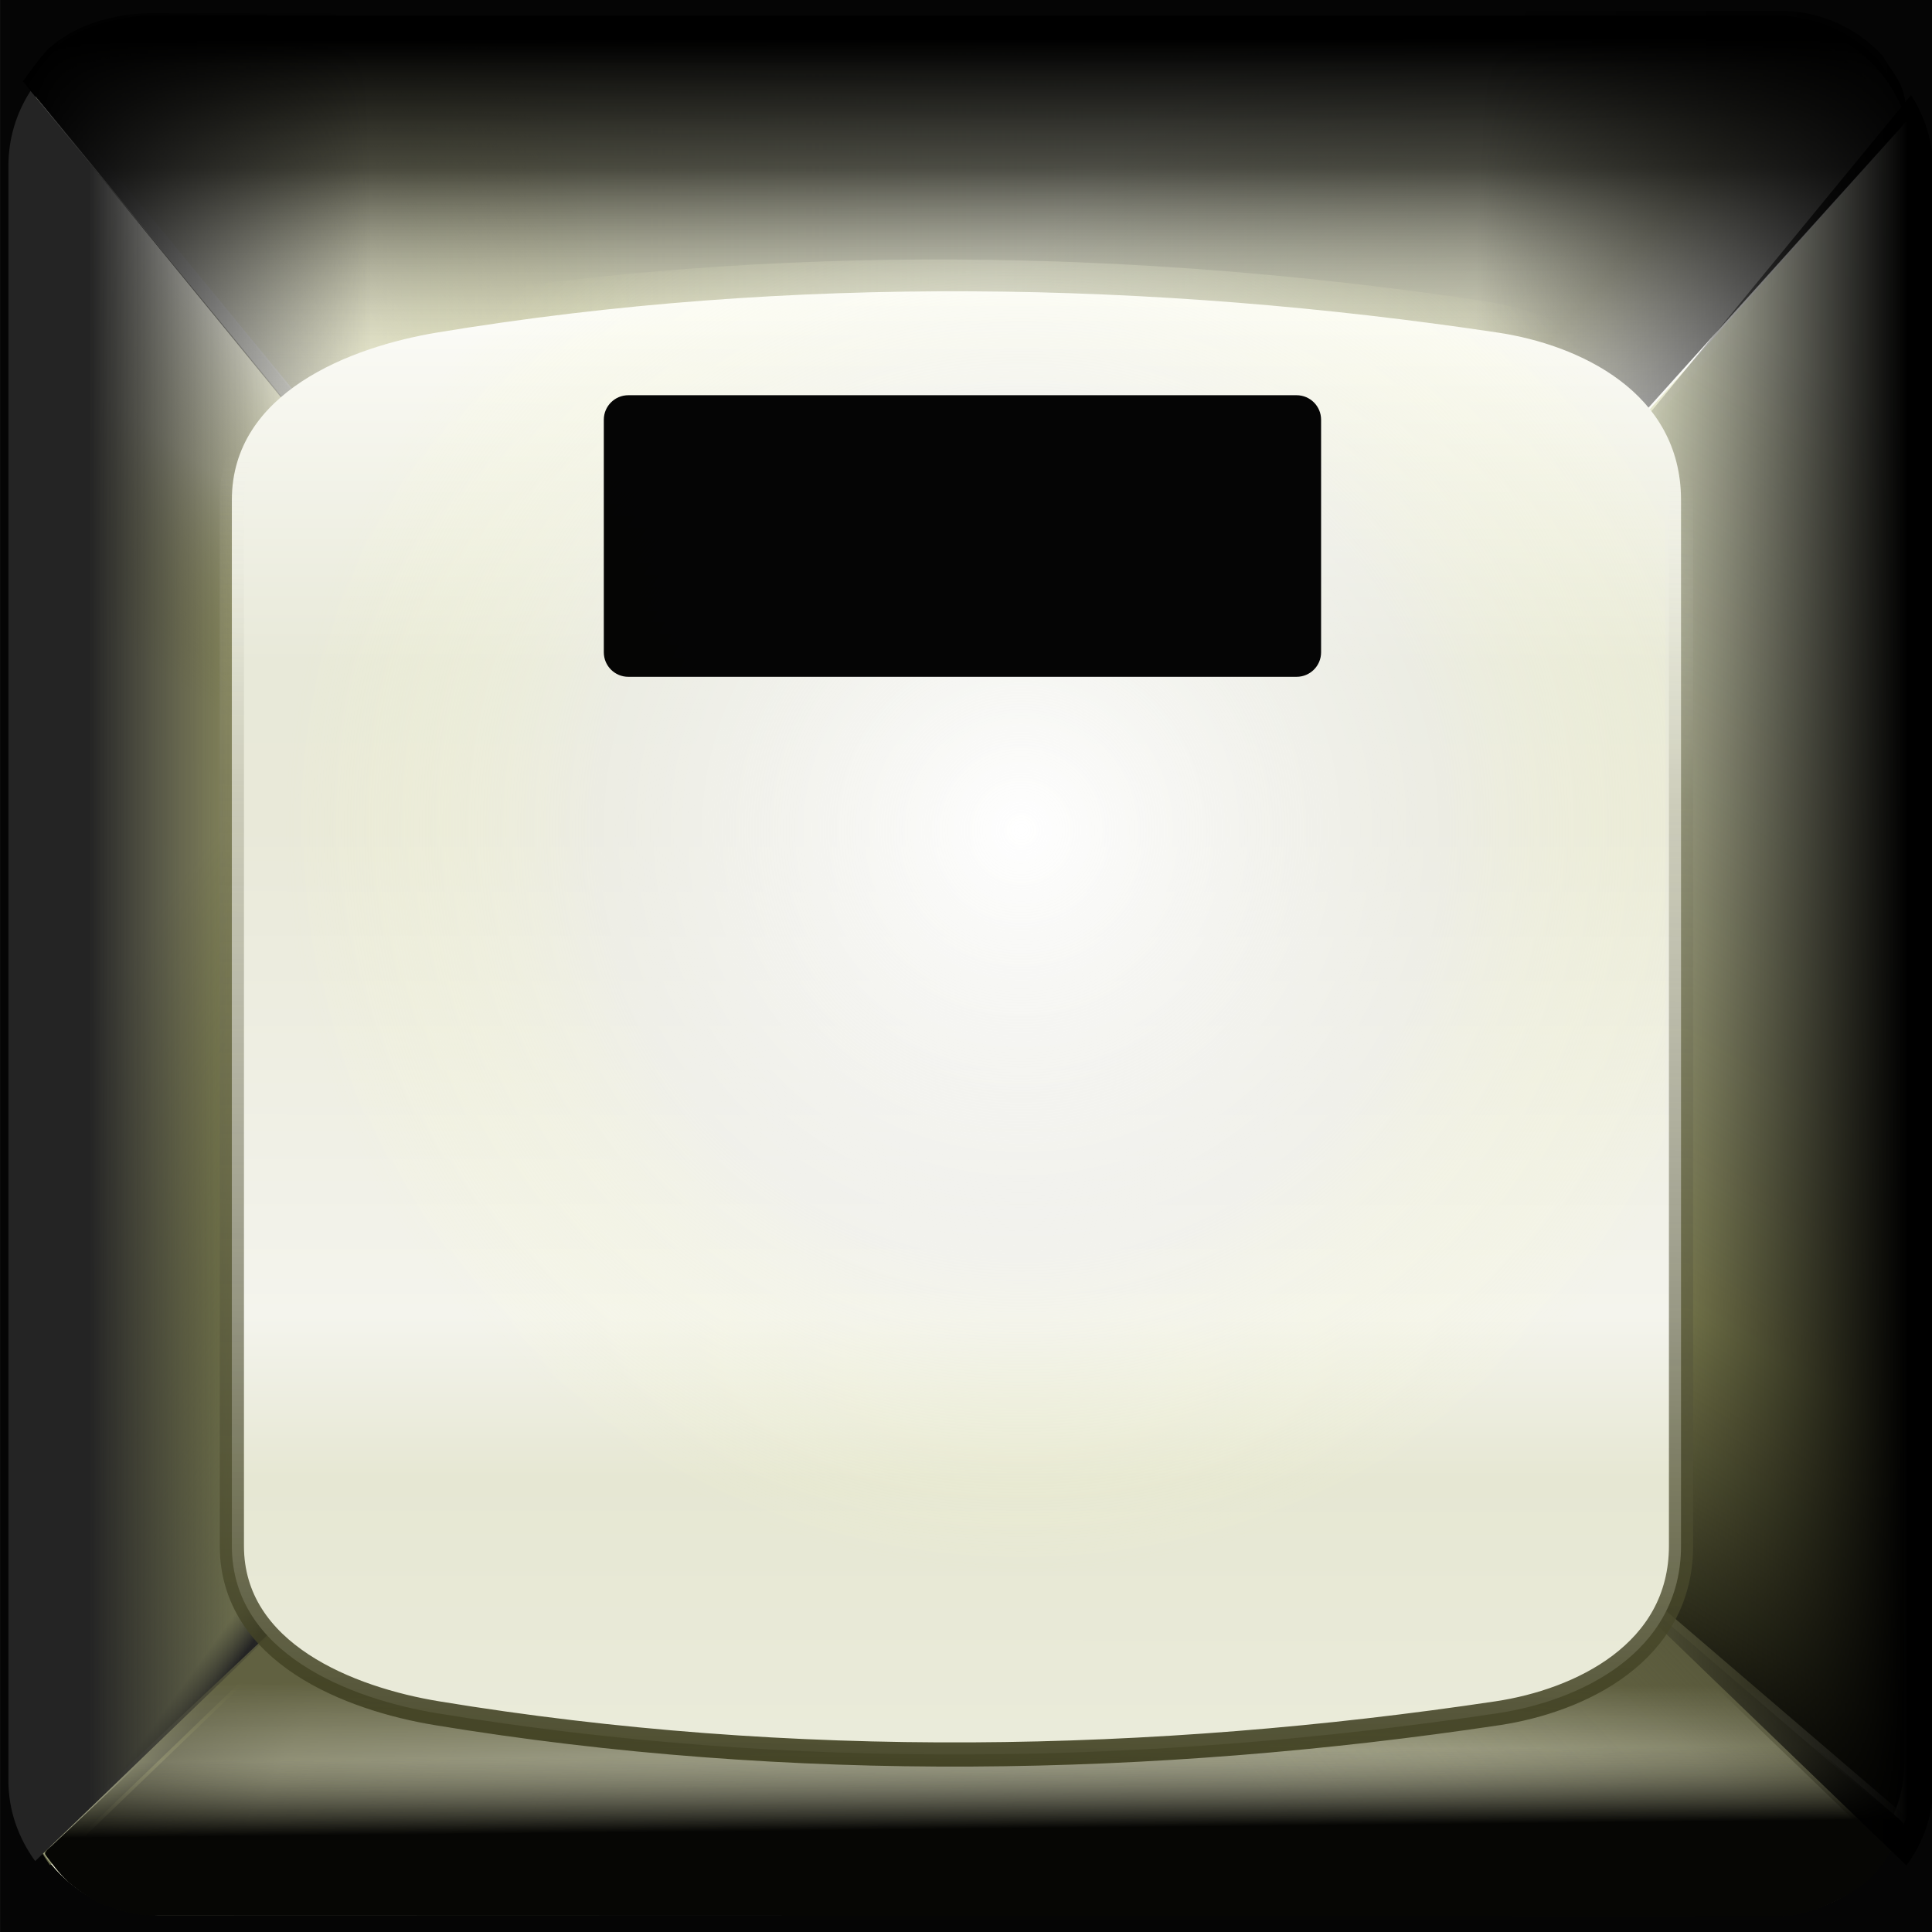
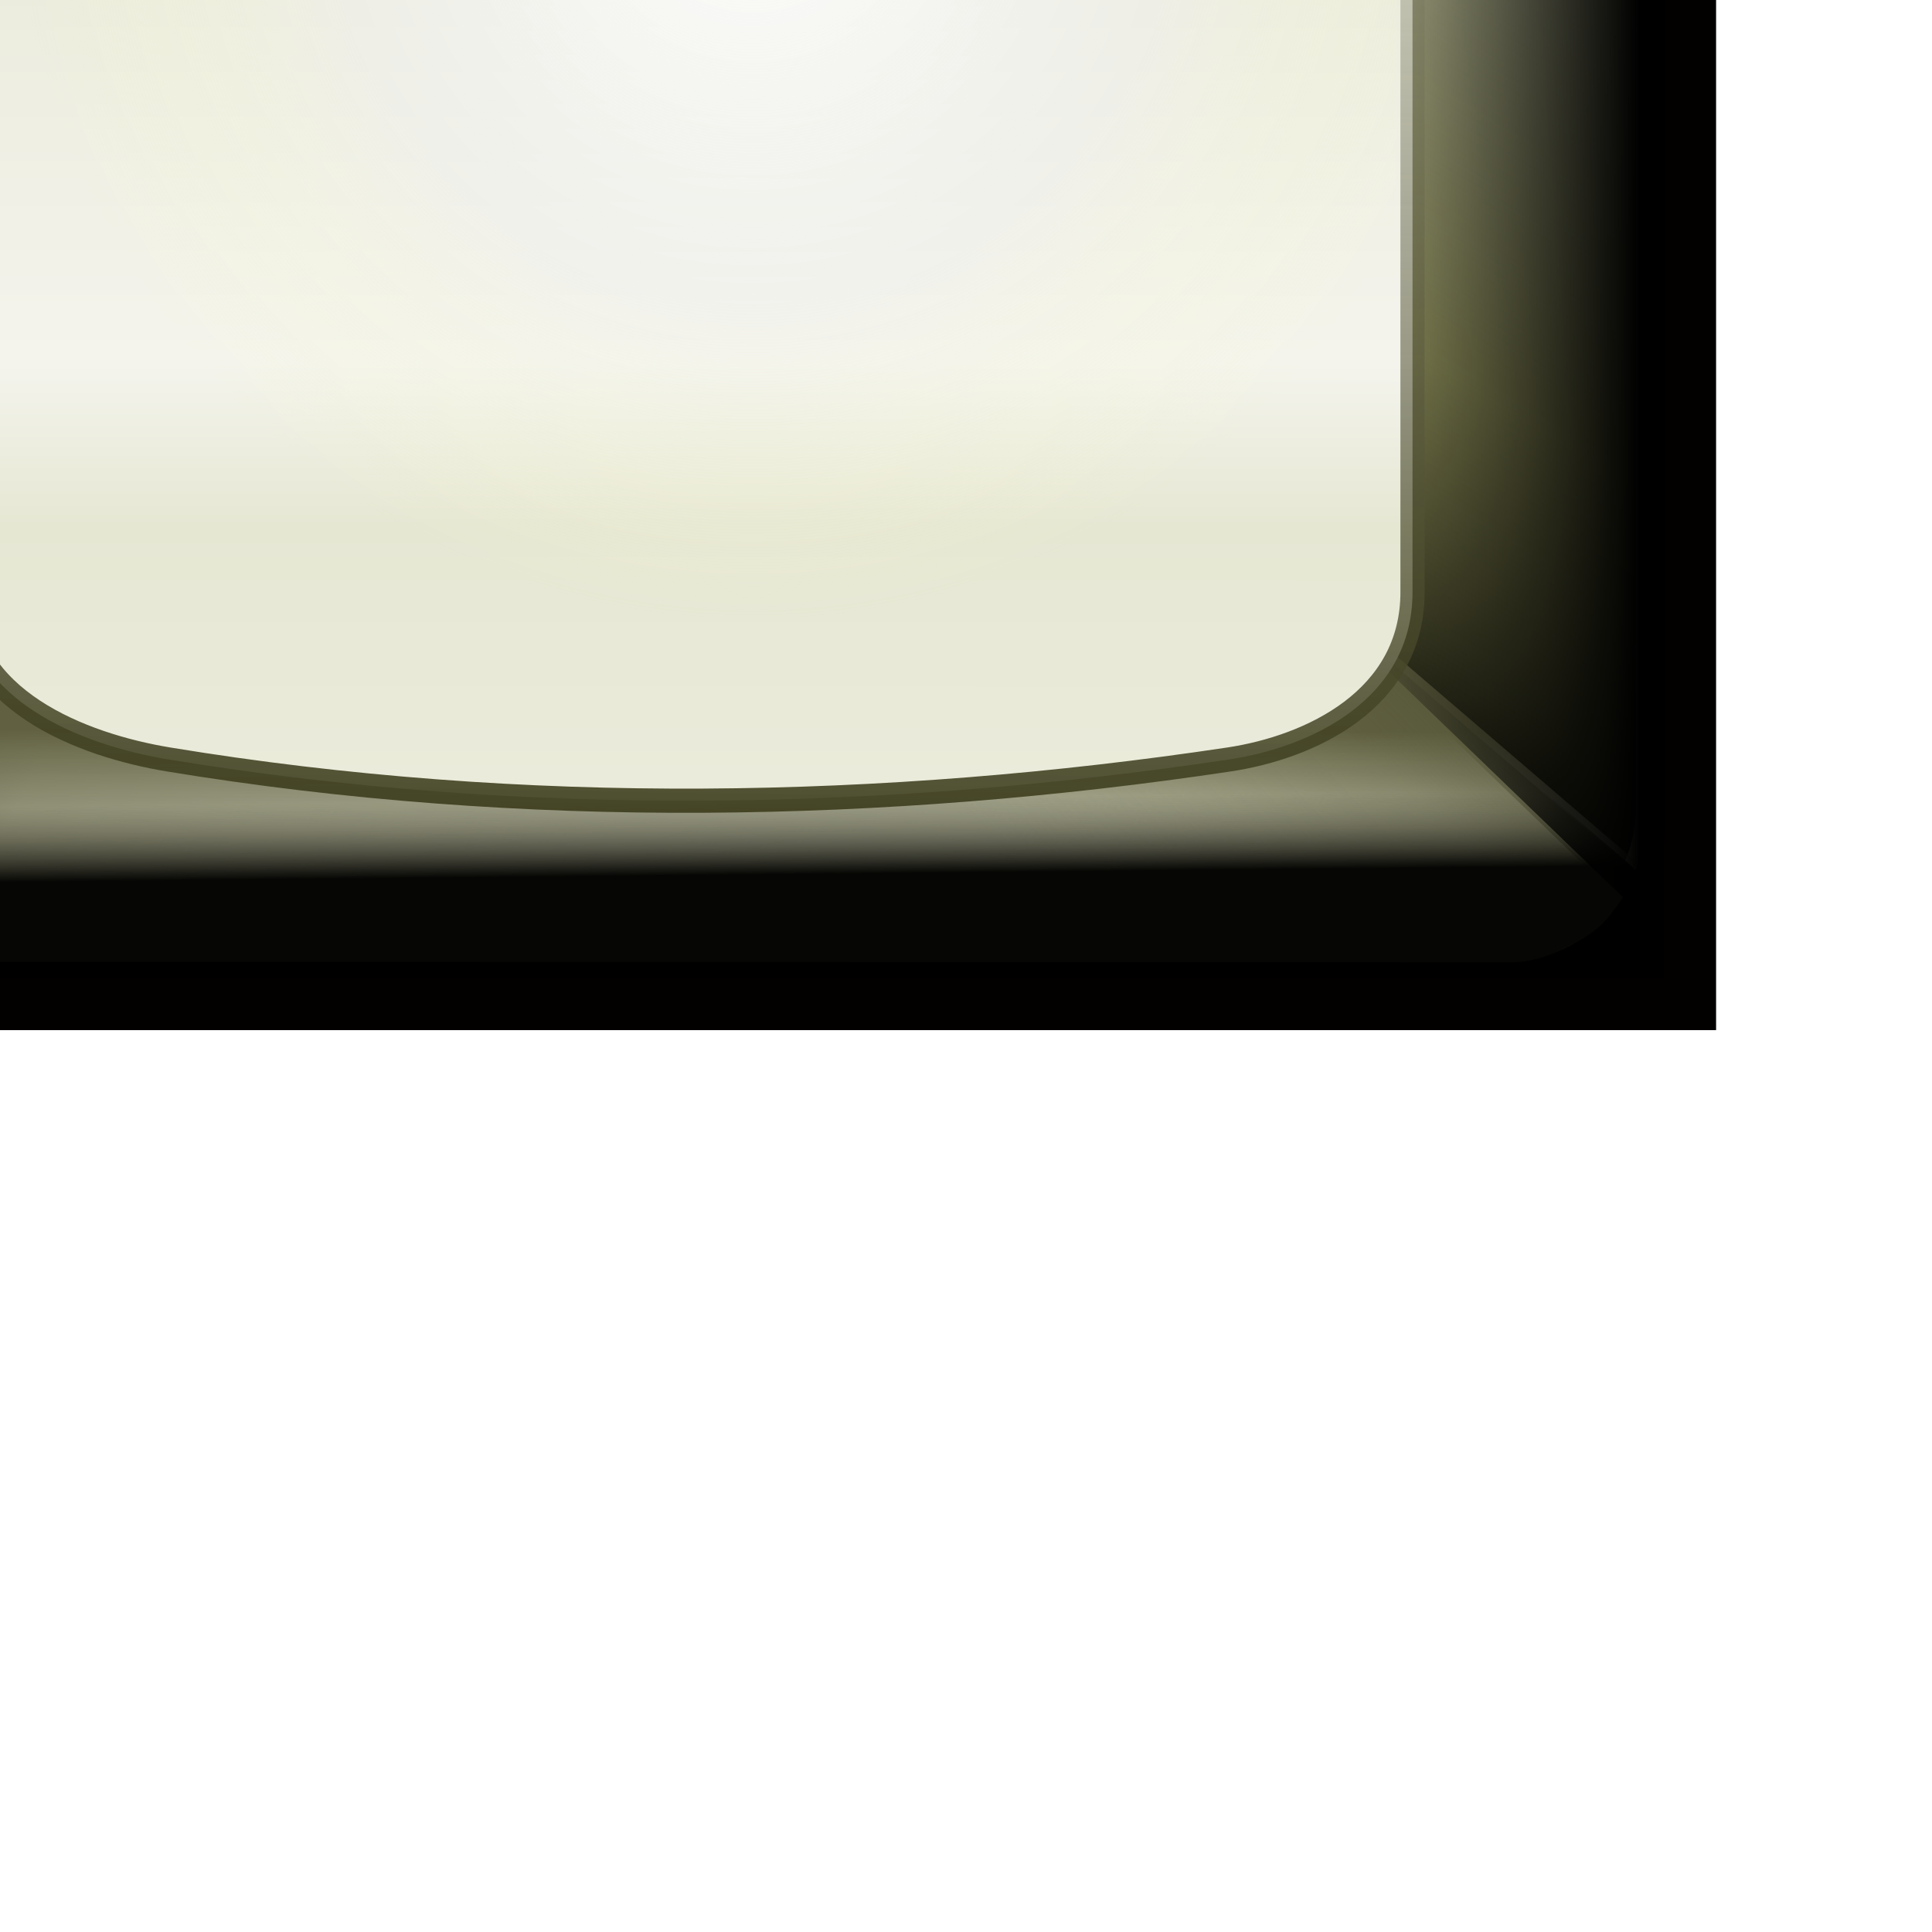
<svg xmlns="http://www.w3.org/2000/svg" xmlns:xlink="http://www.w3.org/1999/xlink" width="12.7mm" height="12.7mm" viewBox="0 0 12.7 12.7" version="1.1" id="svg8">
  <defs id="defs2">
    <linearGradient id="linearGradient3780">
      <stop style="stop-color:#000000;stop-opacity:1;" offset="0" id="stop3776" />
      <stop style="stop-color:#000000;stop-opacity:0;" offset="1" id="stop3778" />
    </linearGradient>
    <linearGradient id="linearGradient3744">
      <stop style="stop-color:#000000;stop-opacity:1;" offset="0" id="stop3740" />
      <stop style="stop-color:#000000;stop-opacity:0;" offset="1" id="stop3742" />
    </linearGradient>
    <linearGradient id="linearGradient3712">
      <stop style="stop-color:#000000;stop-opacity:1;" offset="0" id="stop3708" />
      <stop style="stop-color:#000000;stop-opacity:0;" offset="1" id="stop3710" />
    </linearGradient>
    <linearGradient id="linearGradient3676">
      <stop style="stop-color:#000000;stop-opacity:1" offset="0" id="stop3672" />
      <stop id="stop3680" offset="0.343" style="stop-color:#030303;stop-opacity:0.69" />
      <stop style="stop-color:#f3f3f3;stop-opacity:0" offset="1" id="stop3674" />
    </linearGradient>
    <linearGradient id="linearGradient3642">
      <stop style="stop-color:#242424;stop-opacity:1;" offset="0" id="stop3638" />
      <stop style="stop-color:#242424;stop-opacity:0;" offset="1" id="stop3640" />
    </linearGradient>
    <linearGradient id="linearGradient3604">
      <stop style="stop-color:#060604;stop-opacity:1" offset="0" id="stop3600" />
      <stop style="stop-color:#46462f;stop-opacity:0;" offset="1" id="stop3602" />
    </linearGradient>
    <linearGradient id="linearGradient2973">
      <stop style="stop-color:#ffffff;stop-opacity:1" offset="0" id="stop2969" />
      <stop id="stop2977" offset="0.236" style="stop-color:#d7d7bc;stop-opacity:0.98" />
      <stop style="stop-color:#bbbd93;stop-opacity:0" offset="1" id="stop2971" />
    </linearGradient>
    <linearGradient id="linearGradient2911">
      <stop style="stop-color:#46462f;stop-opacity:1" offset="0" id="stop2907" />
      <stop id="stop2915" offset="0.388" style="stop-color:#58583b;stop-opacity:0.294;" />
      <stop style="stop-color:#b5b590;stop-opacity:0" offset="1" id="stop2909" />
    </linearGradient>
    <linearGradient id="linearGradient2871">
      <stop style="stop-color:#616141;stop-opacity:1" offset="0" id="stop2867" />
      <stop style="stop-color:#fefefd;stop-opacity:0" offset="1" id="stop2869" />
    </linearGradient>
    <linearGradient id="linearGradient2809">
      <stop style="stop-color:#242424;stop-opacity:1" offset="0" id="stop2805" />
      <stop id="stop2813" offset="0.062" style="stop-color:#757853;stop-opacity:0.718" />
      <stop style="stop-color:#4b5100;stop-opacity:0" offset="1" id="stop2807" />
    </linearGradient>
    <linearGradient id="linearGradient2773">
      <stop style="stop-color:#ffffff;stop-opacity:1" offset="0" id="stop2769" />
      <stop id="stop2777" offset="0.528" style="stop-color:#f5f5ef;stop-opacity:0.471" />
      <stop style="stop-color:#8b8b40;stop-opacity:0;" offset="1" id="stop2771" />
    </linearGradient>
    <linearGradient id="linearGradient2741">
      <stop style="stop-color:#ffffff;stop-opacity:1" offset="0" id="stop2737" />
      <stop style="stop-color:#dadaa2;stop-opacity:0;" offset="1" id="stop2739" />
    </linearGradient>
    <linearGradient id="linearGradient2707">
      <stop style="stop-color:#8b8b40;stop-opacity:1" offset="0" id="stop2703" />
      <stop style="stop-color:#e5e5c6;stop-opacity:0" offset="1" id="stop2705" />
    </linearGradient>
    <linearGradient id="linearGradient2689">
      <stop style="stop-color:#323212;stop-opacity:1" offset="0" id="stop2685" />
      <stop id="stop2693" offset="0.778" style="stop-color:#7e7e67;stop-opacity:0.259" />
      <stop style="stop-color:#f9f9f3;stop-opacity:0;" offset="1" id="stop2687" />
    </linearGradient>
    <linearGradient id="linearGradient2667">
      <stop id="stop2653" offset="0" style="stop-color:#eaebda;stop-opacity:1;" />
      <stop style="stop-color:#e6e7d3;stop-opacity:1" offset="0.176" id="stop2655" />
      <stop id="stop2657" offset="0.287" style="stop-color:#f4f4ed;stop-opacity:1" />
      <stop style="stop-color:#e9e9d9;stop-opacity:1" offset="0.622" id="stop2659" />
      <stop id="stop2661" offset="0.732" style="stop-color:#e8e9d9;stop-opacity:1" />
      <stop id="stop2663" offset="0.941" style="stop-color:#f9f9f3;stop-opacity:1" />
      <stop id="stop2665" offset="1" style="stop-color:#ffffff;stop-opacity:1" />
    </linearGradient>
    <linearGradient id="linearGradient2649">
      <stop style="stop-color:#000000;stop-opacity:1" offset="0" id="stop2645" />
      <stop id="stop2943" offset="0.169" style="stop-color:#6f6f2b;stop-opacity:0.69" />
      <stop id="stop2941" offset="0.545" style="stop-color:#666746;stop-opacity:0.005" />
      <stop style="stop-color:#fdfdf7;stop-opacity:0" offset="1" id="stop2647" />
    </linearGradient>
    <linearGradient id="linearGradient2641">
      <stop style="stop-color:#2d2d1e;stop-opacity:1" offset="0" id="stop2637" />
      <stop id="stop2839" offset="0.104" style="stop-color:#8b8b6c;stop-opacity:0.835" />
      <stop style="stop-color:#ffffff;stop-opacity:0" offset="1" id="stop2639" />
    </linearGradient>
    <linearGradient id="linearGradient2485">
      <stop style="stop-color:#dadaa2;stop-opacity:1" offset="0" id="stop2481" />
      <stop style="stop-color:#ffffff;stop-opacity:0" offset="1" id="stop2483" />
    </linearGradient>
    <linearGradient id="linearGradient1450">
      <stop id="stop1436" offset="0" style="stop-color:#f2f4d9;stop-opacity:1" />
      <stop id="stop1448" offset="1" style="stop-color:#ffffff;stop-opacity:1" />
    </linearGradient>
    <linearGradient id="linearGradient1406">
      <stop id="stop1392" offset="0" style="stop-color:#ffffff;stop-opacity:1" />
      <stop style="stop-color:#f1f1f1;stop-opacity:0.424" offset="0.576" id="stop1426" />
      <stop id="stop1404" offset="1" style="stop-color:#fcffc3;stop-opacity:0" />
    </linearGradient>
    <linearGradient xlink:href="#linearGradient2809" id="linearGradient2811-4" x1="92.712" y1="107.717" x2="90.013" y2="105.744" gradientUnits="userSpaceOnUse" gradientTransform="translate(-32.90586,9.387804)" />
    <linearGradient xlink:href="#linearGradient2911" id="linearGradient2913-7" x1="103.666" y1="106.341" x2="101.044" y2="108.851" gradientUnits="userSpaceOnUse" gradientTransform="translate(-32.95878,9.308437)" />
    <radialGradient xlink:href="#linearGradient1406" id="radialGradient1418-1-9" cx="88.939" cy="129.673" fx="88.939" fy="129.673" r="4.842" gradientTransform="matrix(1,0,0,1.009507,-23.39797,-20.07912)" gradientUnits="userSpaceOnUse" />
    <linearGradient xlink:href="#linearGradient1450" id="linearGradient3214" gradientUnits="userSpaceOnUse" gradientTransform="translate(-24.94379,-4.57381)" x1="90.084" y1="122.625" x2="89.932" y2="109.205" />
    <linearGradient xlink:href="#linearGradient1450" id="linearGradient3216" gradientUnits="userSpaceOnUse" gradientTransform="translate(-24.94379,-4.573805)" x1="94.847" y1="112.57" x2="96.811" y2="109.205" />
    <linearGradient xlink:href="#linearGradient2641" id="linearGradient3218" gradientUnits="userSpaceOnUse" x1="92.658" y1="107.427" x2="100.497" y2="111.737" gradientTransform="translate(-32.90586,9.308437)" />
    <linearGradient xlink:href="#linearGradient2485" id="linearGradient3220" gradientUnits="userSpaceOnUse" x1="91.988" y1="97.802" x2="104.274" y2="97.802" gradientTransform="translate(-32.90586,9.308437)" />
    <linearGradient xlink:href="#linearGradient2707" id="linearGradient3222" gradientUnits="userSpaceOnUse" x1="93.953" y1="103.067" x2="90.087" y2="103.095" gradientTransform="translate(-32.90586,9.308437)" />
    <linearGradient xlink:href="#linearGradient2741" id="linearGradient3224" gradientUnits="userSpaceOnUse" x1="92.443" y1="97.743" x2="95.188" y2="96.453" gradientTransform="translate(-32.90586,9.308437)" />
    <linearGradient xlink:href="#linearGradient2773" id="linearGradient3226" gradientUnits="userSpaceOnUse" x1="93.624" y1="97.77" x2="92.057" y2="99.97" gradientTransform="translate(-32.90586,9.308437)" />
    <linearGradient xlink:href="#linearGradient2649" id="linearGradient3228" gradientUnits="userSpaceOnUse" x1="102.894" y1="107.712" x2="110.777" y2="94.718" gradientTransform="translate(-32.90586,9.308437)" />
    <linearGradient xlink:href="#linearGradient2871" id="linearGradient3230" gradientUnits="userSpaceOnUse" x1="98.092" y1="107.132" x2="98.088" y2="109.04" gradientTransform="translate(-32.90586,9.308437)" />
    <linearGradient xlink:href="#linearGradient2973" id="linearGradient3232" gradientUnits="userSpaceOnUse" x1="103.515" y1="97.895" x2="100.711" y2="95.3" gradientTransform="translate(-32.90586,9.308437)" />
    <linearGradient xlink:href="#linearGradient2667" id="linearGradient3234" gradientUnits="userSpaceOnUse" gradientTransform="translate(-24.94379,-4.57381)" x1="91.132" y1="121.364" x2="91.136" y2="111.72" />
    <linearGradient xlink:href="#linearGradient2689" id="linearGradient3236" gradientUnits="userSpaceOnUse" x1="96.883" y1="108.606" x2="97.042" y2="99.081" gradientTransform="translate(-32.90586,9.308437)" />
    <linearGradient xlink:href="#linearGradient3604" id="linearGradient3606" x1="64.983" y1="117.395" x2="64.978" y2="116.898" gradientUnits="userSpaceOnUse" />
    <linearGradient xlink:href="#linearGradient3642" id="linearGradient3644" x1="59.412" y1="111.785" x2="60.75" y2="111.785" gradientUnits="userSpaceOnUse" />
    <linearGradient xlink:href="#linearGradient3676" id="linearGradient3678" x1="64.957" y1="105.655" x2="64.959" y2="108.127" gradientUnits="userSpaceOnUse" gradientTransform="matrix(1.004299,0,0,1,-0.280264,-0.02645686)" />
    <linearGradient xlink:href="#linearGradient3712" id="linearGradient3714" x1="58.978" y1="107.028" x2="61.263" y2="107.028" gradientUnits="userSpaceOnUse" />
    <linearGradient xlink:href="#linearGradient3744" id="linearGradient3746" x1="71.516" y1="106.992" x2="68.538" y2="106.956" gradientUnits="userSpaceOnUse" />
    <linearGradient xlink:href="#linearGradient3780" id="linearGradient3782" x1="71.397" y1="111.814" x2="69.446" y2="111.814" gradientUnits="userSpaceOnUse" gradientTransform="translate(-0.02657283)" />
  </defs>
  <g id="layer1" transform="translate(-58.82784,-105.37)">
    <g style="fill:#070707;fill-opacity:0;stroke:#ea0000;stroke-width:0.159;stroke-miterlimit:4;stroke-dasharray:none;stroke-opacity:1" id="g878-8" transform="translate(12.54306,2.310272)" />
-     <g id="g4499">
-       <rect ry="0" y="105.37" x="58.828" height="12.7" width="12.7" id="rect3238" style="opacity:1;fill:#000000;fill-opacity:0.98;fill-rule:nonzero;stroke:none;stroke-width:0.048;stroke-linecap:square;stroke-linejoin:miter;stroke-miterlimit:4;stroke-dasharray:none;stroke-dashoffset:0;stroke-opacity:0.259;paint-order:normal" />
-       <rect ry="0.913" y="105.518" x="58.958" height="12.441" width="12.441" id="rect826-2-5" style="opacity:1;fill:url(#linearGradient3214);fill-opacity:1;fill-rule:nonzero;stroke:none;stroke-width:0.259;stroke-linecap:square;stroke-linejoin:miter;stroke-miterlimit:4;stroke-dasharray:none;stroke-dashoffset:0;stroke-opacity:1;paint-order:normal" />
-       <rect ry="0.913" y="105.518" x="58.958" height="12.441" width="12.441" id="rect826-4-7-93" style="opacity:1;fill:url(#linearGradient3216);fill-opacity:1;fill-rule:nonzero;stroke:none;stroke-width:0.259;stroke-linecap:square;stroke-linejoin:miter;stroke-miterlimit:4;stroke-dasharray:none;stroke-dashoffset:0;stroke-opacity:1;paint-order:normal" />
-       <path id="rect826-4-0-2-3-5-7-6" d="m 59.853,117.954 c -0.13,-5e-5 -0.184,-0.016 -0.318,-0.059 -0.074,-0.024 -0.176,-0.092 -0.232,-0.137 -0.069,-0.055 -0.115,-0.117 -0.179,-0.203 -0.014,-0.019 0.038,-0.057 0.038,-0.057 l 2.091,-1.968 7.948,-0.018 2.104,1.804 0.039,0.04 c -0.038,0.109 -0.142,0.278 -0.243,0.369 -0.166,0.138 -0.407,0.232 -0.56,0.232 z" style="opacity:1;fill:url(#linearGradient3218);fill-opacity:1;fill-rule:nonzero;stroke:none;stroke-width:0.228;stroke-linecap:square;stroke-linejoin:miter;stroke-miterlimit:4;stroke-dasharray:none;stroke-dashoffset:0;stroke-opacity:1;paint-order:normal" />
-       <path id="rect826-4-0-2-3-55-9" d="m 59.927,105.54 c -0.206,0 -0.423,0.055 -0.578,0.158 -0.112,0.074 -0.12,0.089 -0.267,0.289 l 2.173,2.671 7.948,0.023 2.165,-2.416 c 0.005,-0.24 -0.075,-0.291 -0.16,-0.432 -0.166,-0.179 -0.402,-0.292 -0.667,-0.292 z" style="opacity:1;fill:url(#linearGradient3220);fill-opacity:1;fill-rule:nonzero;stroke:none;stroke-width:0.259;stroke-linecap:square;stroke-linejoin:miter;stroke-miterlimit:4;stroke-dasharray:none;stroke-dashoffset:0;stroke-opacity:1;paint-order:normal" />
-       <path id="rect826-29-4" d="m 59.153,105.999 c -0.092,0.142 -0.146,0.311 -0.146,0.494 v 10.614 c 0,0.199 0.068,0.38 0.176,0.529 l 2,-1.927 0.749,-0.722 -0.016,-6.026 -1.064,-0.895 z" style="opacity:1;fill:url(#linearGradient3222);fill-opacity:1;fill-rule:nonzero;stroke:none;stroke-width:0.259;stroke-linecap:square;stroke-linejoin:miter;stroke-miterlimit:4;stroke-dasharray:none;stroke-dashoffset:0;stroke-opacity:1;paint-order:normal" />
-       <path id="rect826-4-0-2-3-55-6-3" d="m 59.853,105.481 c -0.206,0 -0.423,0.055 -0.578,0.158 -0.112,0.074 -0.12,0.089 -0.267,0.289 l 2.173,2.671 7.948,0.023 2.165,-2.416 c 0.005,-0.24 -0.075,-0.291 -0.16,-0.432 -0.166,-0.179 -0.402,-0.292 -0.667,-0.292 z" style="opacity:1;fill:url(#linearGradient3224);fill-opacity:1;fill-rule:nonzero;stroke:none;stroke-width:0.259;stroke-linecap:square;stroke-linejoin:miter;stroke-miterlimit:4;stroke-dasharray:none;stroke-dashoffset:0;stroke-opacity:1;paint-order:normal" />
-       <path id="rect826-29-6-3" d="m 59.144,105.973 c -0.092,0.142 -0.146,0.311 -0.146,0.494 v 10.614 c 0,0.199 0.068,0.38 0.176,0.529 l 2,-1.927 0.749,-0.722 -0.016,-6.026 -1.064,-0.895 z" style="opacity:1;fill:url(#linearGradient3226);fill-opacity:1;fill-rule:nonzero;stroke:none;stroke-width:0.259;stroke-linecap:square;stroke-linejoin:miter;stroke-miterlimit:4;stroke-dasharray:none;stroke-dashoffset:0;stroke-opacity:1;paint-order:normal" />
-       <path id="rect826-4-0-2-3-5-7-0-5" d="m 59.822,117.903 c -0.13,-5e-5 -0.184,-0.016 -0.318,-0.059 -0.074,-0.024 -0.176,-0.092 -0.232,-0.137 -0.069,-0.055 -0.115,-0.117 -0.179,-0.203 -0.014,-0.019 0.038,-0.057 0.038,-0.057 l 2.091,-1.968 7.948,-0.018 2.104,1.804 0.039,0.04 c -0.038,0.109 -0.142,0.278 -0.243,0.369 -0.166,0.138 -0.407,0.232 -0.56,0.232 z" style="opacity:1;fill:#8f8f5e;fill-opacity:0;fill-rule:nonzero;stroke:none;stroke-width:0.228;stroke-linecap:square;stroke-linejoin:miter;stroke-miterlimit:4;stroke-dasharray:none;stroke-dashoffset:0;stroke-opacity:1;paint-order:normal" />
-       <path id="rect826-29-7-61" d="m 71.2,105.846 c 0.092,0.142 0.146,0.311 0.146,0.494 v 10.614 c 0,0.081 -0.011,0.158 -0.031,0.232 -0.03,0.109 -0.08,0.209 -0.145,0.298 l -1.794,-1.729 -0.841,-0.578 0.054,-6.368 0.702,-0.639 z" style="opacity:1;fill:url(#linearGradient3228);fill-opacity:1;fill-rule:nonzero;stroke:none;stroke-width:0.259;stroke-linecap:square;stroke-linejoin:miter;stroke-miterlimit:4;stroke-dasharray:none;stroke-dashoffset:0;stroke-opacity:1;paint-order:normal" />
-       <path id="rect826-29-6-4-8" d="m 59.127,105.994 c -0.092,0.142 -0.146,0.311 -0.146,0.494 v 10.614 c 0,0.199 0.068,0.38 0.176,0.529 l 2,-1.927 0.749,-0.722 -0.016,-6.026 -1.064,-0.895 z" style="opacity:1;fill:url(#linearGradient2811-4);fill-opacity:1;fill-rule:nonzero;stroke:none;stroke-width:0.259;stroke-linecap:square;stroke-linejoin:miter;stroke-miterlimit:4;stroke-dasharray:none;stroke-dashoffset:0;stroke-opacity:1;paint-order:normal" />
-       <path id="rect826-4-0-2-3-5-7-86-29" d="m 59.858,117.909 c -0.13,-5e-5 -0.184,-0.016 -0.318,-0.059 -0.074,-0.024 -0.176,-0.092 -0.232,-0.137 -0.069,-0.055 -0.115,-0.117 -0.179,-0.203 -0.014,-0.019 0.038,-0.057 0.038,-0.057 l 2.091,-1.968 7.948,-0.018 2.104,1.804 0.039,0.04 c -0.038,0.109 -0.142,0.278 -0.243,0.369 -0.166,0.138 -0.407,0.232 -0.56,0.232 z" style="opacity:1;fill:url(#linearGradient3230);fill-opacity:1;fill-rule:nonzero;stroke:none;stroke-width:0.228;stroke-linecap:square;stroke-linejoin:miter;stroke-miterlimit:4;stroke-dasharray:none;stroke-dashoffset:0;stroke-opacity:1;paint-order:normal" />
-       <path id="rect826-4-0-2-3-5-7-86-2-5" d="m 59.796,117.926 c -0.13,-5e-5 -0.184,-0.016 -0.318,-0.059 -0.074,-0.024 -0.176,-0.092 -0.232,-0.137 -0.069,-0.055 -0.115,-0.117 -0.179,-0.203 -0.014,-0.019 0.038,-0.057 0.038,-0.057 l 2.091,-1.968 7.948,-0.018 2.104,1.804 0.039,0.04 c -0.038,0.109 -0.142,0.278 -0.243,0.369 -0.166,0.138 -0.407,0.232 -0.56,0.232 z" style="opacity:1;fill:url(#linearGradient2913-7);fill-opacity:1;fill-rule:nonzero;stroke:none;stroke-width:0.228;stroke-linecap:square;stroke-linejoin:miter;stroke-miterlimit:4;stroke-dasharray:none;stroke-dashoffset:0;stroke-opacity:1;paint-order:normal" />
-       <path id="rect826-29-7-6-6" d="m 71.221,105.825 c 0.092,0.142 0.146,0.311 0.146,0.494 v 10.614 c 0,0.081 -0.011,0.158 -0.031,0.232 -0.03,0.109 -0.08,0.209 -0.145,0.298 l -1.794,-1.729 -0.841,-0.578 0.054,-6.368 0.702,-0.639 z" style="opacity:1;fill:#595e00;fill-opacity:0;fill-rule:nonzero;stroke:none;stroke-width:0.259;stroke-linecap:square;stroke-linejoin:miter;stroke-miterlimit:4;stroke-dasharray:none;stroke-dashoffset:0;stroke-opacity:1;paint-order:normal" />
-       <path id="rect826-4-0-2-3-55-6-7-3" d="m 59.802,105.583 c -0.206,0 -0.423,0.055 -0.578,0.158 -0.112,0.074 -0.12,0.089 -0.267,0.289 l 2.173,2.671 7.948,0.023 2.165,-2.416 c 0.005,-0.24 -0.075,-0.291 -0.16,-0.432 -0.166,-0.179 -0.402,-0.292 -0.667,-0.292 z" style="opacity:1;fill:url(#linearGradient3232);fill-opacity:1;fill-rule:nonzero;stroke:none;stroke-width:0.259;stroke-linecap:square;stroke-linejoin:miter;stroke-miterlimit:4;stroke-dasharray:none;stroke-dashoffset:0;stroke-opacity:1;paint-order:normal" />
-       <path id="rect826-4-0-2-3-5-7-86-2-5-9" d="m 59.856,117.962 c -0.13,-5e-5 -0.184,-0.016 -0.318,-0.059 -0.074,-0.024 -0.176,-0.092 -0.232,-0.137 -0.069,-0.055 -0.115,-0.117 -0.179,-0.203 -0.014,-0.019 0.038,-0.057 0.038,-0.057 l 2.091,-1.968 7.948,-0.018 2.104,1.804 0.039,0.04 c -0.038,0.109 -0.142,0.278 -0.243,0.369 -0.166,0.138 -0.407,0.232 -0.56,0.232 z" style="opacity:1;fill:url(#linearGradient3606);fill-opacity:1;fill-rule:nonzero;stroke:none;stroke-width:0.228;stroke-linecap:square;stroke-linejoin:miter;stroke-miterlimit:4;stroke-dasharray:none;stroke-dashoffset:0;stroke-opacity:1;paint-order:normal" />
-       <path id="rect826-29-6-4-8-3" d="m 59.029,105.967 c -0.092,0.142 -0.146,0.311 -0.146,0.494 v 10.614 c 0,0.199 0.068,0.38 0.176,0.529 l 2,-1.927 0.749,-0.722 -0.016,-6.026 -1.064,-0.895 z" style="opacity:1;fill:url(#linearGradient3644);fill-opacity:1;fill-rule:nonzero;stroke:none;stroke-width:0.259;stroke-linecap:square;stroke-linejoin:miter;stroke-miterlimit:4;stroke-dasharray:none;stroke-dashoffset:0;stroke-opacity:1;paint-order:normal" />
-       <path id="rect826-4-0-2-3-55-6-7-3-1" d="m 59.844,105.472 c -0.207,0 -0.425,0.055 -0.58,0.158 -0.112,0.074 -0.12,0.089 -0.268,0.289 l 2.182,2.671 7.982,0.023 2.174,-2.416 c 0.005,-0.24 -0.075,-0.291 -0.16,-0.432 -0.167,-0.179 -0.404,-0.292 -0.67,-0.292 z" style="opacity:1;fill:url(#linearGradient3678);fill-opacity:1;fill-rule:nonzero;stroke:none;stroke-width:0.26;stroke-linecap:square;stroke-linejoin:miter;stroke-miterlimit:4;stroke-dasharray:none;stroke-dashoffset:0;stroke-opacity:1;paint-order:normal" />
-       <path id="rect826-4-0-2-3-55-6-7-3-1-9" d="m 59.826,105.457 c -0.207,0 -0.425,0.055 -0.58,0.158 -0.112,0.074 -0.12,0.089 -0.268,0.289 l 2.182,2.671 7.982,0.023 2.174,-2.416 c 0.005,-0.24 -0.075,-0.291 -0.16,-0.432 -0.167,-0.179 -0.404,-0.292 -0.67,-0.292 z" style="opacity:1;fill:url(#linearGradient3714);fill-opacity:1;fill-rule:nonzero;stroke:none;stroke-width:0.26;stroke-linecap:square;stroke-linejoin:miter;stroke-miterlimit:4;stroke-dasharray:none;stroke-dashoffset:0;stroke-opacity:1;paint-order:normal" />
-       <path id="rect826-4-0-2-3-55-6-7-3-1-9-4" d="m 59.87,105.44 c -0.207,0 -0.425,0.055 -0.58,0.158 -0.112,0.074 -0.12,0.089 -0.268,0.289 l 2.182,2.671 7.982,0.023 2.174,-2.416 c 0.005,-0.24 -0.075,-0.291 -0.16,-0.432 -0.167,-0.179 -0.404,-0.292 -0.67,-0.292 z" style="opacity:1;fill:url(#linearGradient3746);fill-opacity:1;fill-rule:nonzero;stroke:none;stroke-width:0.26;stroke-linecap:square;stroke-linejoin:miter;stroke-miterlimit:4;stroke-dasharray:none;stroke-dashoffset:0;stroke-opacity:1;paint-order:normal" />
-       <path id="rect826-29-7-61-8" d="m 71.39,105.995 c 0.092,0.142 0.146,0.311 0.146,0.494 v 10.614 c 0,0.081 -0.011,0.158 -0.031,0.232 -0.03,0.109 -0.08,0.209 -0.145,0.298 l -1.794,-1.729 -0.841,-0.578 0.054,-6.368 0.702,-0.639 z" style="opacity:1;fill:url(#linearGradient3782);fill-opacity:1;fill-rule:nonzero;stroke:none;stroke-width:0.259;stroke-linecap:square;stroke-linejoin:miter;stroke-miterlimit:4;stroke-dasharray:none;stroke-dashoffset:0;stroke-opacity:1;paint-order:normal" />
-       <path id="path992-2-2" d="m 65.215,107.285 c -1.169,-0.006 -2.348,0.078 -3.514,0.271 -0.572,0.095 -1.349,0.395 -1.349,1.1 v 3.438 3.438 c 0,0.706 0.777,1.006 1.349,1.1 1.166,0.192 2.345,0.277 3.514,0.271 1.169,-0.006 2.329,-0.102 3.457,-0.271 0.538,-0.081 1.206,-0.395 1.206,-1.1 v -3.438 -3.438 c 0,-0.706 -0.668,-1.02 -1.206,-1.1 -1.128,-0.169 -2.288,-0.265 -3.457,-0.271 z" style="opacity:1;fill:url(#linearGradient3234);fill-opacity:1;fill-rule:nonzero;stroke:url(#linearGradient3236);stroke-width:0.159;stroke-linecap:square;stroke-linejoin:miter;stroke-miterlimit:4;stroke-dasharray:none;stroke-dashoffset:0;stroke-opacity:1;paint-order:normal" />
-       <path id="path992-0-8-4" d="m 65.112,107.076 c -1.169,-0.006 -2.348,0.078 -3.514,0.271 -0.572,0.095 -1.349,0.395 -1.349,1.1 v 3.438 3.438 c 0,0.706 0.777,1.006 1.349,1.1 1.166,0.192 2.345,0.277 3.514,0.271 1.169,-0.006 2.329,-0.102 3.457,-0.271 0.538,-0.081 1.206,-0.395 1.206,-1.1 v -3.438 -3.438 c 0,-0.706 -0.668,-1.02 -1.206,-1.1 -1.128,-0.169 -2.288,-0.265 -3.457,-0.271 z" style="opacity:1;fill:url(#radialGradient1418-1-9);fill-opacity:1;fill-rule:nonzero;stroke:none;stroke-width:0.159;stroke-linecap:square;stroke-linejoin:miter;stroke-miterlimit:4;stroke-dasharray:none;stroke-dashoffset:0;stroke-opacity:1;paint-order:normal" />
-       <rect ry="0.161" y="107.968" x="62.797" height="1.851" width="4.715" id="rect3260" style="opacity:1;fill:#000000;fill-opacity:0.98;fill-rule:nonzero;stroke:none;stroke-width:0.053;stroke-linecap:square;stroke-linejoin:miter;stroke-miterlimit:4;stroke-dasharray:none;stroke-dashoffset:0;stroke-opacity:0.259;paint-order:normal" />
+     <g id="g142926">
+       <rect ry="0" y="99.1" x="57.067" height="12.7" width="12.7" id="rect3238-0" style="opacity:1;fill:#000000;fill-opacity:0.98;fill-rule:nonzero;stroke:#030000;stroke-width:0.683;stroke-linecap:square;stroke-linejoin:miter;stroke-miterlimit:4;stroke-dasharray:none;stroke-dashoffset:0;stroke-opacity:1;paint-order:normal" />
+       <g transform="translate(-1.764986,-6.269682)" id="g4499">
+         <rect style="opacity:1;fill:#000000;fill-opacity:0.98;fill-rule:nonzero;stroke:none;stroke-width:0.048;stroke-linecap:square;stroke-linejoin:miter;stroke-miterlimit:4;stroke-dasharray:none;stroke-dashoffset:0;stroke-opacity:0.259;paint-order:normal" id="rect3238" width="12.7" height="12.7" x="58.828" y="105.37" ry="0" />
+         <rect style="opacity:1;fill:url(#linearGradient3214);fill-opacity:1;fill-rule:nonzero;stroke:none;stroke-width:0.259;stroke-linecap:square;stroke-linejoin:miter;stroke-miterlimit:4;stroke-dasharray:none;stroke-dashoffset:0;stroke-opacity:1;paint-order:normal" id="rect826-2-5" width="12.441" height="12.441" x="58.958" y="105.518" ry="0.913" />
+         <rect style="opacity:1;fill:url(#linearGradient3216);fill-opacity:1;fill-rule:nonzero;stroke:none;stroke-width:0.259;stroke-linecap:square;stroke-linejoin:miter;stroke-miterlimit:4;stroke-dasharray:none;stroke-dashoffset:0;stroke-opacity:1;paint-order:normal" id="rect826-4-7-93" width="12.441" height="12.441" x="58.958" y="105.518" ry="0.913" />
+         <path style="opacity:1;fill:url(#linearGradient3218);fill-opacity:1;fill-rule:nonzero;stroke:none;stroke-width:0.228;stroke-linecap:square;stroke-linejoin:miter;stroke-miterlimit:4;stroke-dasharray:none;stroke-dashoffset:0;stroke-opacity:1;paint-order:normal" d="m 59.853,117.954 c -0.13,-5e-5 -0.184,-0.016 -0.318,-0.059 -0.074,-0.024 -0.176,-0.092 -0.232,-0.137 -0.069,-0.055 -0.115,-0.117 -0.179,-0.203 -0.014,-0.019 0.038,-0.057 0.038,-0.057 l 2.091,-1.968 7.948,-0.018 2.104,1.804 0.039,0.04 c -0.038,0.109 -0.142,0.278 -0.243,0.369 -0.166,0.138 -0.407,0.232 -0.56,0.232 z" id="rect826-4-0-2-3-5-7-6" />
+         <path style="opacity:1;fill:url(#linearGradient3220);fill-opacity:1;fill-rule:nonzero;stroke:none;stroke-width:0.259;stroke-linecap:square;stroke-linejoin:miter;stroke-miterlimit:4;stroke-dasharray:none;stroke-dashoffset:0;stroke-opacity:1;paint-order:normal" d="m 59.927,105.54 c -0.206,0 -0.423,0.055 -0.578,0.158 -0.112,0.074 -0.12,0.089 -0.267,0.289 l 2.173,2.671 7.948,0.023 2.165,-2.416 c 0.005,-0.24 -0.075,-0.291 -0.16,-0.432 -0.166,-0.179 -0.402,-0.292 -0.667,-0.292 z" id="rect826-4-0-2-3-55-9" />
+         <path style="opacity:1;fill:url(#linearGradient3222);fill-opacity:1;fill-rule:nonzero;stroke:none;stroke-width:0.259;stroke-linecap:square;stroke-linejoin:miter;stroke-miterlimit:4;stroke-dasharray:none;stroke-dashoffset:0;stroke-opacity:1;paint-order:normal" d="m 59.153,105.999 c -0.092,0.142 -0.146,0.311 -0.146,0.494 v 10.614 c 0,0.199 0.068,0.38 0.176,0.529 l 2,-1.927 0.749,-0.722 -0.016,-6.026 -1.064,-0.895 z" id="rect826-29-4" />
+         <path style="opacity:1;fill:url(#linearGradient3224);fill-opacity:1;fill-rule:nonzero;stroke:none;stroke-width:0.259;stroke-linecap:square;stroke-linejoin:miter;stroke-miterlimit:4;stroke-dasharray:none;stroke-dashoffset:0;stroke-opacity:1;paint-order:normal" d="m 59.853,105.481 c -0.206,0 -0.423,0.055 -0.578,0.158 -0.112,0.074 -0.12,0.089 -0.267,0.289 l 2.173,2.671 7.948,0.023 2.165,-2.416 c 0.005,-0.24 -0.075,-0.291 -0.16,-0.432 -0.166,-0.179 -0.402,-0.292 -0.667,-0.292 z" id="rect826-4-0-2-3-55-6-3" />
+         <path style="opacity:1;fill:url(#linearGradient3226);fill-opacity:1;fill-rule:nonzero;stroke:none;stroke-width:0.259;stroke-linecap:square;stroke-linejoin:miter;stroke-miterlimit:4;stroke-dasharray:none;stroke-dashoffset:0;stroke-opacity:1;paint-order:normal" d="m 59.144,105.973 c -0.092,0.142 -0.146,0.311 -0.146,0.494 v 10.614 c 0,0.199 0.068,0.38 0.176,0.529 l 2,-1.927 0.749,-0.722 -0.016,-6.026 -1.064,-0.895 z" id="rect826-29-6-3" />
+         <path style="opacity:1;fill:#8f8f5e;fill-opacity:0;fill-rule:nonzero;stroke:none;stroke-width:0.228;stroke-linecap:square;stroke-linejoin:miter;stroke-miterlimit:4;stroke-dasharray:none;stroke-dashoffset:0;stroke-opacity:1;paint-order:normal" d="m 59.822,117.903 c -0.13,-5e-5 -0.184,-0.016 -0.318,-0.059 -0.074,-0.024 -0.176,-0.092 -0.232,-0.137 -0.069,-0.055 -0.115,-0.117 -0.179,-0.203 -0.014,-0.019 0.038,-0.057 0.038,-0.057 l 2.091,-1.968 7.948,-0.018 2.104,1.804 0.039,0.04 c -0.038,0.109 -0.142,0.278 -0.243,0.369 -0.166,0.138 -0.407,0.232 -0.56,0.232 z" id="rect826-4-0-2-3-5-7-0-5" />
+         <path style="opacity:1;fill:url(#linearGradient3228);fill-opacity:1;fill-rule:nonzero;stroke:none;stroke-width:0.259;stroke-linecap:square;stroke-linejoin:miter;stroke-miterlimit:4;stroke-dasharray:none;stroke-dashoffset:0;stroke-opacity:1;paint-order:normal" d="m 71.2,105.846 c 0.092,0.142 0.146,0.311 0.146,0.494 v 10.614 c 0,0.081 -0.011,0.158 -0.031,0.232 -0.03,0.109 -0.08,0.209 -0.145,0.298 l -1.794,-1.729 -0.841,-0.578 0.054,-6.368 0.702,-0.639 z" id="rect826-29-7-61" />
+         <path style="opacity:1;fill:url(#linearGradient2811-4);fill-opacity:1;fill-rule:nonzero;stroke:none;stroke-width:0.259;stroke-linecap:square;stroke-linejoin:miter;stroke-miterlimit:4;stroke-dasharray:none;stroke-dashoffset:0;stroke-opacity:1;paint-order:normal" d="m 59.127,105.994 c -0.092,0.142 -0.146,0.311 -0.146,0.494 v 10.614 c 0,0.199 0.068,0.38 0.176,0.529 l 2,-1.927 0.749,-0.722 -0.016,-6.026 -1.064,-0.895 z" id="rect826-29-6-4-8" />
+         <path style="opacity:1;fill:url(#linearGradient3230);fill-opacity:1;fill-rule:nonzero;stroke:none;stroke-width:0.228;stroke-linecap:square;stroke-linejoin:miter;stroke-miterlimit:4;stroke-dasharray:none;stroke-dashoffset:0;stroke-opacity:1;paint-order:normal" d="m 59.858,117.909 c -0.13,-5e-5 -0.184,-0.016 -0.318,-0.059 -0.074,-0.024 -0.176,-0.092 -0.232,-0.137 -0.069,-0.055 -0.115,-0.117 -0.179,-0.203 -0.014,-0.019 0.038,-0.057 0.038,-0.057 l 2.091,-1.968 7.948,-0.018 2.104,1.804 0.039,0.04 c -0.038,0.109 -0.142,0.278 -0.243,0.369 -0.166,0.138 -0.407,0.232 -0.56,0.232 z" id="rect826-4-0-2-3-5-7-86-29" />
+         <path style="opacity:1;fill:url(#linearGradient2913-7);fill-opacity:1;fill-rule:nonzero;stroke:none;stroke-width:0.228;stroke-linecap:square;stroke-linejoin:miter;stroke-miterlimit:4;stroke-dasharray:none;stroke-dashoffset:0;stroke-opacity:1;paint-order:normal" d="m 59.796,117.926 c -0.13,-5e-5 -0.184,-0.016 -0.318,-0.059 -0.074,-0.024 -0.176,-0.092 -0.232,-0.137 -0.069,-0.055 -0.115,-0.117 -0.179,-0.203 -0.014,-0.019 0.038,-0.057 0.038,-0.057 l 2.091,-1.968 7.948,-0.018 2.104,1.804 0.039,0.04 c -0.038,0.109 -0.142,0.278 -0.243,0.369 -0.166,0.138 -0.407,0.232 -0.56,0.232 z" id="rect826-4-0-2-3-5-7-86-2-5" />
+         <path style="opacity:1;fill:#595e00;fill-opacity:0;fill-rule:nonzero;stroke:none;stroke-width:0.259;stroke-linecap:square;stroke-linejoin:miter;stroke-miterlimit:4;stroke-dasharray:none;stroke-dashoffset:0;stroke-opacity:1;paint-order:normal" d="m 71.221,105.825 c 0.092,0.142 0.146,0.311 0.146,0.494 v 10.614 c 0,0.081 -0.011,0.158 -0.031,0.232 -0.03,0.109 -0.08,0.209 -0.145,0.298 l -1.794,-1.729 -0.841,-0.578 0.054,-6.368 0.702,-0.639 z" id="rect826-29-7-6-6" />
+         <path style="opacity:1;fill:url(#linearGradient3232);fill-opacity:1;fill-rule:nonzero;stroke:none;stroke-width:0.259;stroke-linecap:square;stroke-linejoin:miter;stroke-miterlimit:4;stroke-dasharray:none;stroke-dashoffset:0;stroke-opacity:1;paint-order:normal" d="m 59.802,105.583 c -0.206,0 -0.423,0.055 -0.578,0.158 -0.112,0.074 -0.12,0.089 -0.267,0.289 l 2.173,2.671 7.948,0.023 2.165,-2.416 c 0.005,-0.24 -0.075,-0.291 -0.16,-0.432 -0.166,-0.179 -0.402,-0.292 -0.667,-0.292 z" id="rect826-4-0-2-3-55-6-7-3" />
+         <path style="opacity:1;fill:url(#linearGradient3606);fill-opacity:1;fill-rule:nonzero;stroke:none;stroke-width:0.228;stroke-linecap:square;stroke-linejoin:miter;stroke-miterlimit:4;stroke-dasharray:none;stroke-dashoffset:0;stroke-opacity:1;paint-order:normal" d="m 59.856,117.962 c -0.13,-5e-5 -0.184,-0.016 -0.318,-0.059 -0.074,-0.024 -0.176,-0.092 -0.232,-0.137 -0.069,-0.055 -0.115,-0.117 -0.179,-0.203 -0.014,-0.019 0.038,-0.057 0.038,-0.057 l 2.091,-1.968 7.948,-0.018 2.104,1.804 0.039,0.04 c -0.038,0.109 -0.142,0.278 -0.243,0.369 -0.166,0.138 -0.407,0.232 -0.56,0.232 z" id="rect826-4-0-2-3-5-7-86-2-5-9" />
+         <path style="opacity:1;fill:url(#linearGradient3644);fill-opacity:1;fill-rule:nonzero;stroke:none;stroke-width:0.259;stroke-linecap:square;stroke-linejoin:miter;stroke-miterlimit:4;stroke-dasharray:none;stroke-dashoffset:0;stroke-opacity:1;paint-order:normal" d="m 59.029,105.967 c -0.092,0.142 -0.146,0.311 -0.146,0.494 v 10.614 c 0,0.199 0.068,0.38 0.176,0.529 l 2,-1.927 0.749,-0.722 -0.016,-6.026 -1.064,-0.895 z" id="rect826-29-6-4-8-3" />
+         <path style="opacity:1;fill:url(#linearGradient3678);fill-opacity:1;fill-rule:nonzero;stroke:none;stroke-width:0.26;stroke-linecap:square;stroke-linejoin:miter;stroke-miterlimit:4;stroke-dasharray:none;stroke-dashoffset:0;stroke-opacity:1;paint-order:normal" d="m 59.844,105.472 c -0.207,0 -0.425,0.055 -0.58,0.158 -0.112,0.074 -0.12,0.089 -0.268,0.289 l 2.182,2.671 7.982,0.023 2.174,-2.416 c 0.005,-0.24 -0.075,-0.291 -0.16,-0.432 -0.167,-0.179 -0.404,-0.292 -0.67,-0.292 z" id="rect826-4-0-2-3-55-6-7-3-1" />
+         <path style="opacity:1;fill:url(#linearGradient3714);fill-opacity:1;fill-rule:nonzero;stroke:none;stroke-width:0.26;stroke-linecap:square;stroke-linejoin:miter;stroke-miterlimit:4;stroke-dasharray:none;stroke-dashoffset:0;stroke-opacity:1;paint-order:normal" d="m 59.826,105.457 c -0.207,0 -0.425,0.055 -0.58,0.158 -0.112,0.074 -0.12,0.089 -0.268,0.289 l 2.182,2.671 7.982,0.023 2.174,-2.416 c 0.005,-0.24 -0.075,-0.291 -0.16,-0.432 -0.167,-0.179 -0.404,-0.292 -0.67,-0.292 z" id="rect826-4-0-2-3-55-6-7-3-1-9" />
+         <path style="opacity:1;fill:url(#linearGradient3746);fill-opacity:1;fill-rule:nonzero;stroke:none;stroke-width:0.26;stroke-linecap:square;stroke-linejoin:miter;stroke-miterlimit:4;stroke-dasharray:none;stroke-dashoffset:0;stroke-opacity:1;paint-order:normal" d="m 59.87,105.44 c -0.207,0 -0.425,0.055 -0.58,0.158 -0.112,0.074 -0.12,0.089 -0.268,0.289 l 2.182,2.671 7.982,0.023 2.174,-2.416 c 0.005,-0.24 -0.075,-0.291 -0.16,-0.432 -0.167,-0.179 -0.404,-0.292 -0.67,-0.292 z" id="rect826-4-0-2-3-55-6-7-3-1-9-4" />
+         <path style="opacity:1;fill:url(#linearGradient3782);fill-opacity:1;fill-rule:nonzero;stroke:none;stroke-width:0.259;stroke-linecap:square;stroke-linejoin:miter;stroke-miterlimit:4;stroke-dasharray:none;stroke-dashoffset:0;stroke-opacity:1;paint-order:normal" d="m 71.39,105.995 c 0.092,0.142 0.146,0.311 0.146,0.494 v 10.614 c 0,0.081 -0.011,0.158 -0.031,0.232 -0.03,0.109 -0.08,0.209 -0.145,0.298 l -1.794,-1.729 -0.841,-0.578 0.054,-6.368 0.702,-0.639 z" id="rect826-29-7-61-8" />
+         <path style="opacity:1;fill:url(#linearGradient3234);fill-opacity:1;fill-rule:nonzero;stroke:url(#linearGradient3236);stroke-width:0.159;stroke-linecap:square;stroke-linejoin:miter;stroke-miterlimit:4;stroke-dasharray:none;stroke-dashoffset:0;stroke-opacity:1;paint-order:normal" d="m 65.215,107.285 c -1.169,-0.006 -2.348,0.078 -3.514,0.271 -0.572,0.095 -1.349,0.395 -1.349,1.1 v 3.438 3.438 c 0,0.706 0.777,1.006 1.349,1.1 1.166,0.192 2.345,0.277 3.514,0.271 1.169,-0.006 2.329,-0.102 3.457,-0.271 0.538,-0.081 1.206,-0.395 1.206,-1.1 v -3.438 -3.438 c 0,-0.706 -0.668,-1.02 -1.206,-1.1 -1.128,-0.169 -2.288,-0.265 -3.457,-0.271 z" id="path992-2-2" />
+         <path style="opacity:1;fill:url(#radialGradient1418-1-9);fill-opacity:1;fill-rule:nonzero;stroke:none;stroke-width:0.159;stroke-linecap:square;stroke-linejoin:miter;stroke-miterlimit:4;stroke-dasharray:none;stroke-dashoffset:0;stroke-opacity:1;paint-order:normal" d="m 65.112,107.076 c -1.169,-0.006 -2.348,0.078 -3.514,0.271 -0.572,0.095 -1.349,0.395 -1.349,1.1 v 3.438 3.438 c 0,0.706 0.777,1.006 1.349,1.1 1.166,0.192 2.345,0.277 3.514,0.271 1.169,-0.006 2.329,-0.102 3.457,-0.271 0.538,-0.081 1.206,-0.395 1.206,-1.1 v -3.438 -3.438 c 0,-0.706 -0.668,-1.02 -1.206,-1.1 -1.128,-0.169 -2.288,-0.265 -3.457,-0.271 z" id="path992-0-8-4" />
+         <rect style="opacity:1;fill:#000000;fill-opacity:0.98;fill-rule:nonzero;stroke:none;stroke-width:0.053;stroke-linecap:square;stroke-linejoin:miter;stroke-miterlimit:4;stroke-dasharray:none;stroke-dashoffset:0;stroke-opacity:0.259;paint-order:normal" id="rect3260" width="4.715" height="1.851" x="62.797" y="107.968" ry="0.161" />
+       </g>
    </g>
  </g>
</svg>
